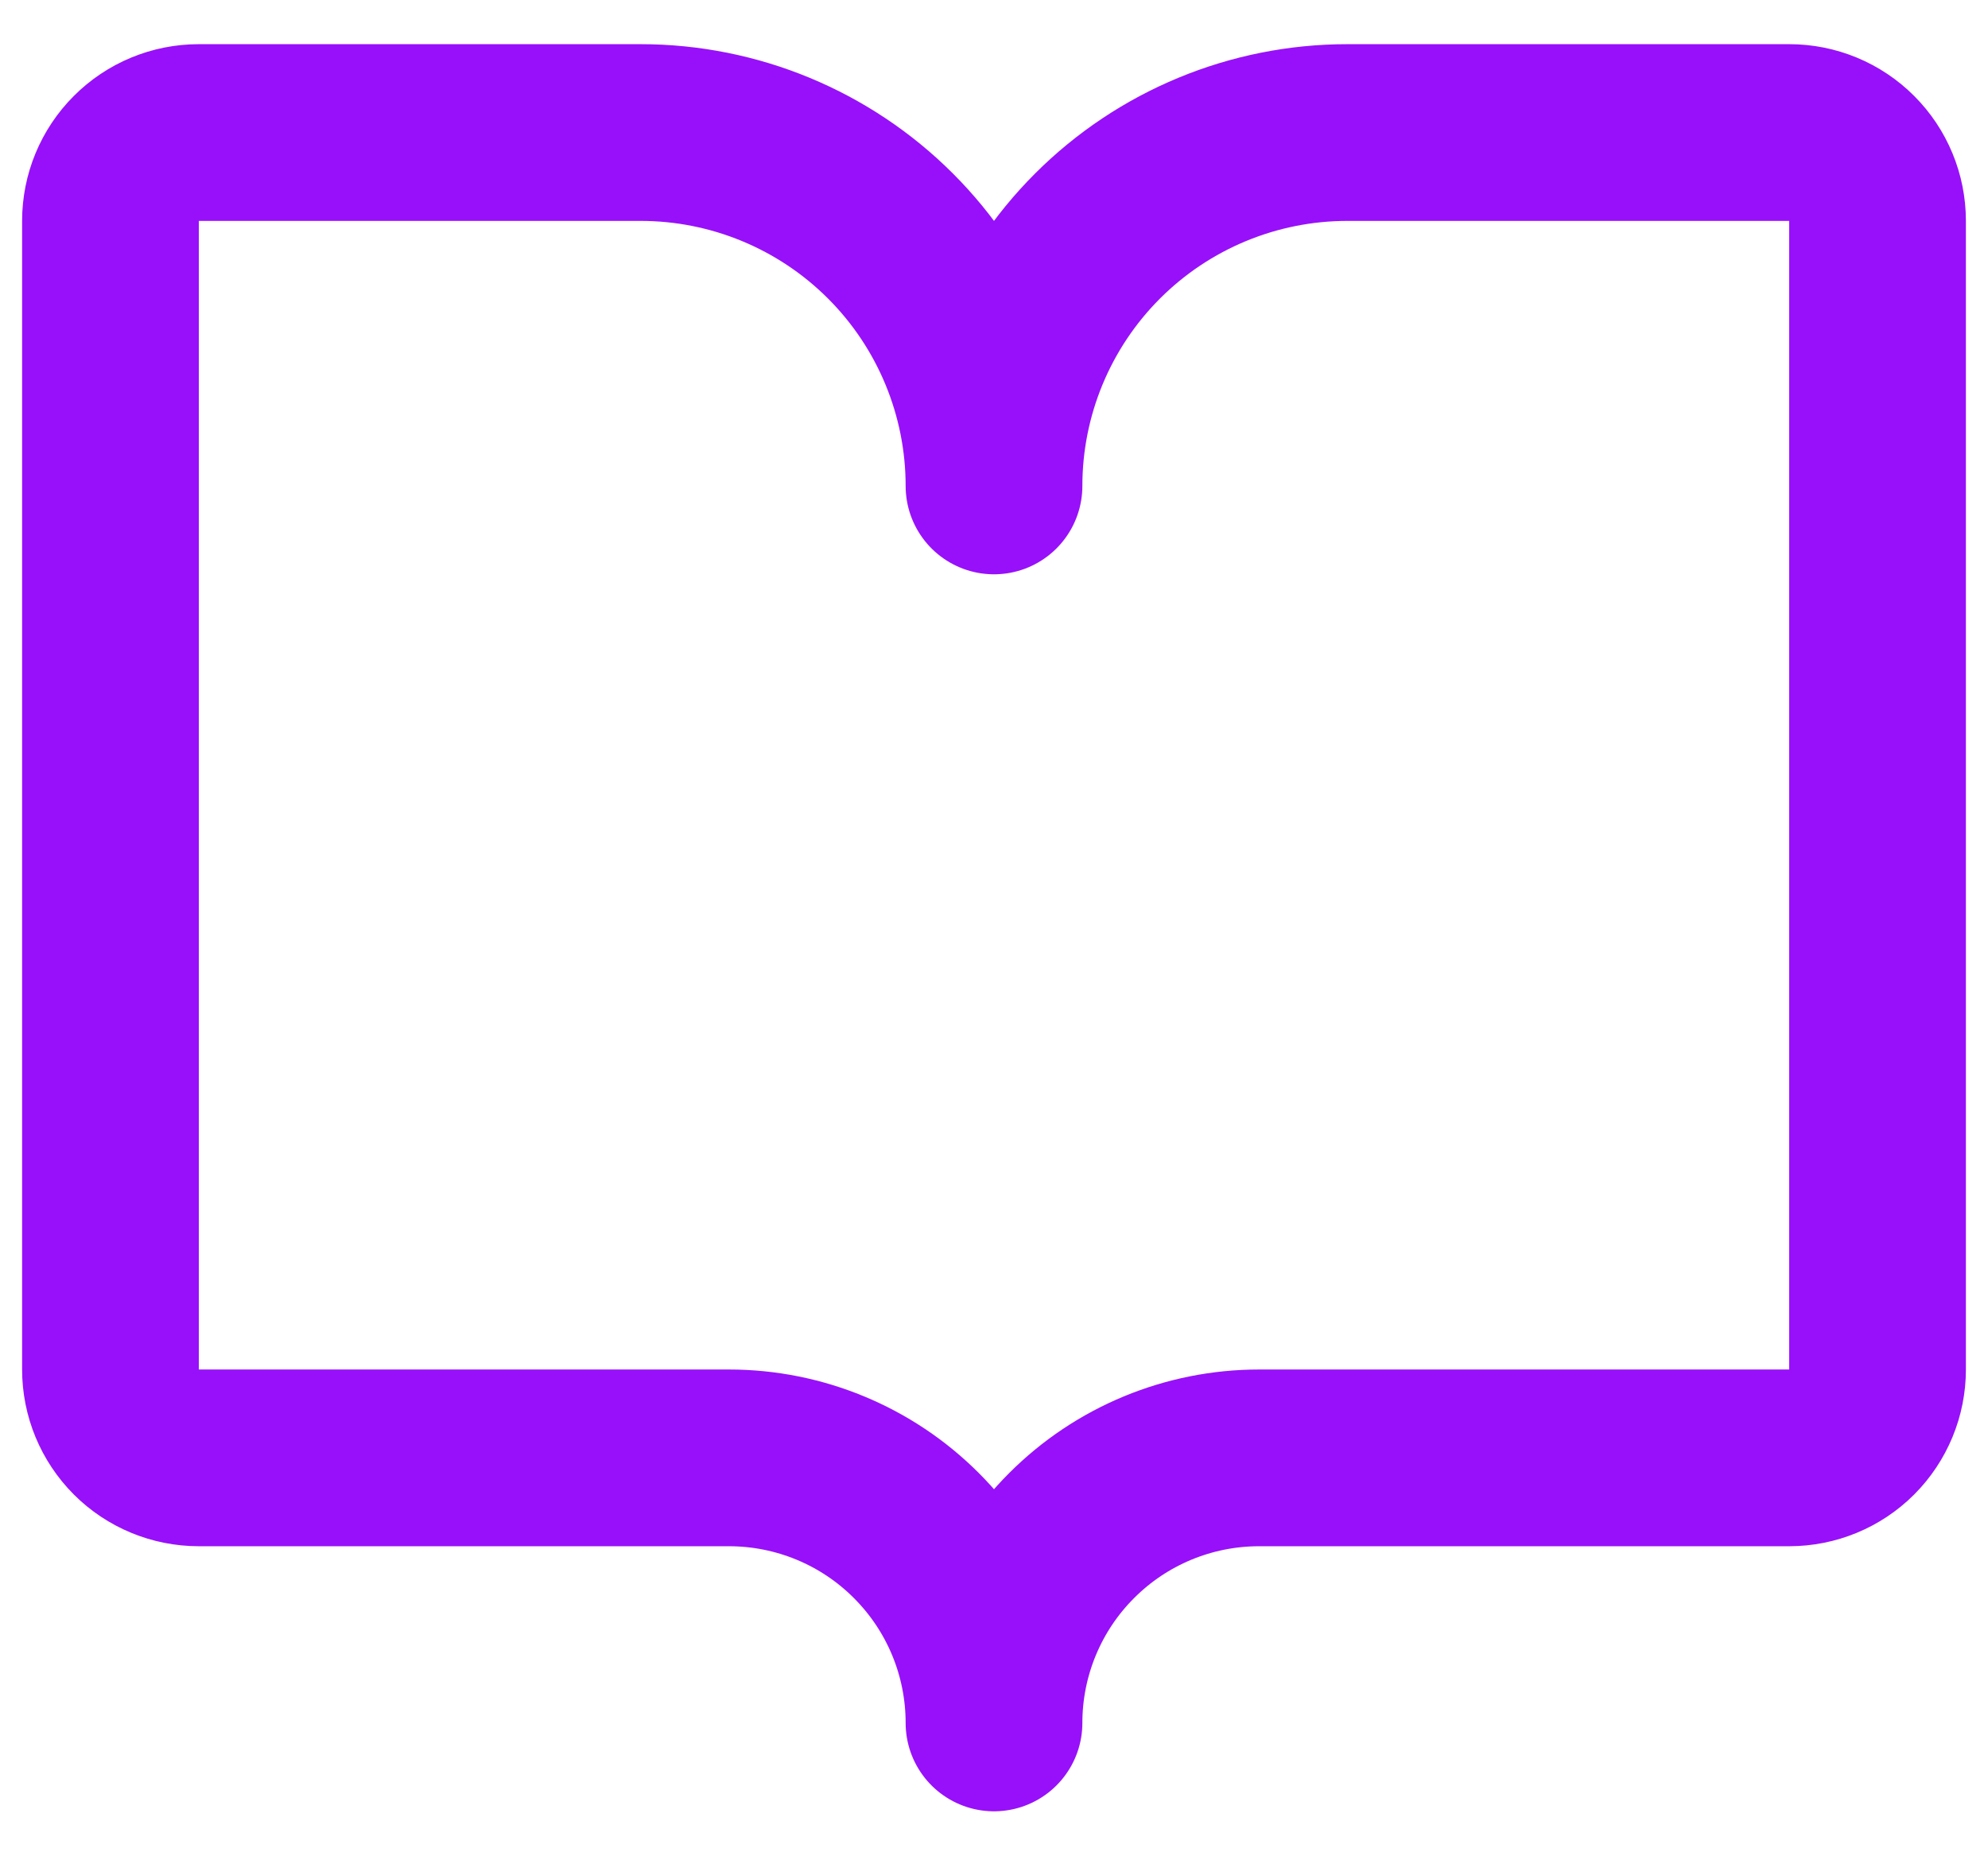
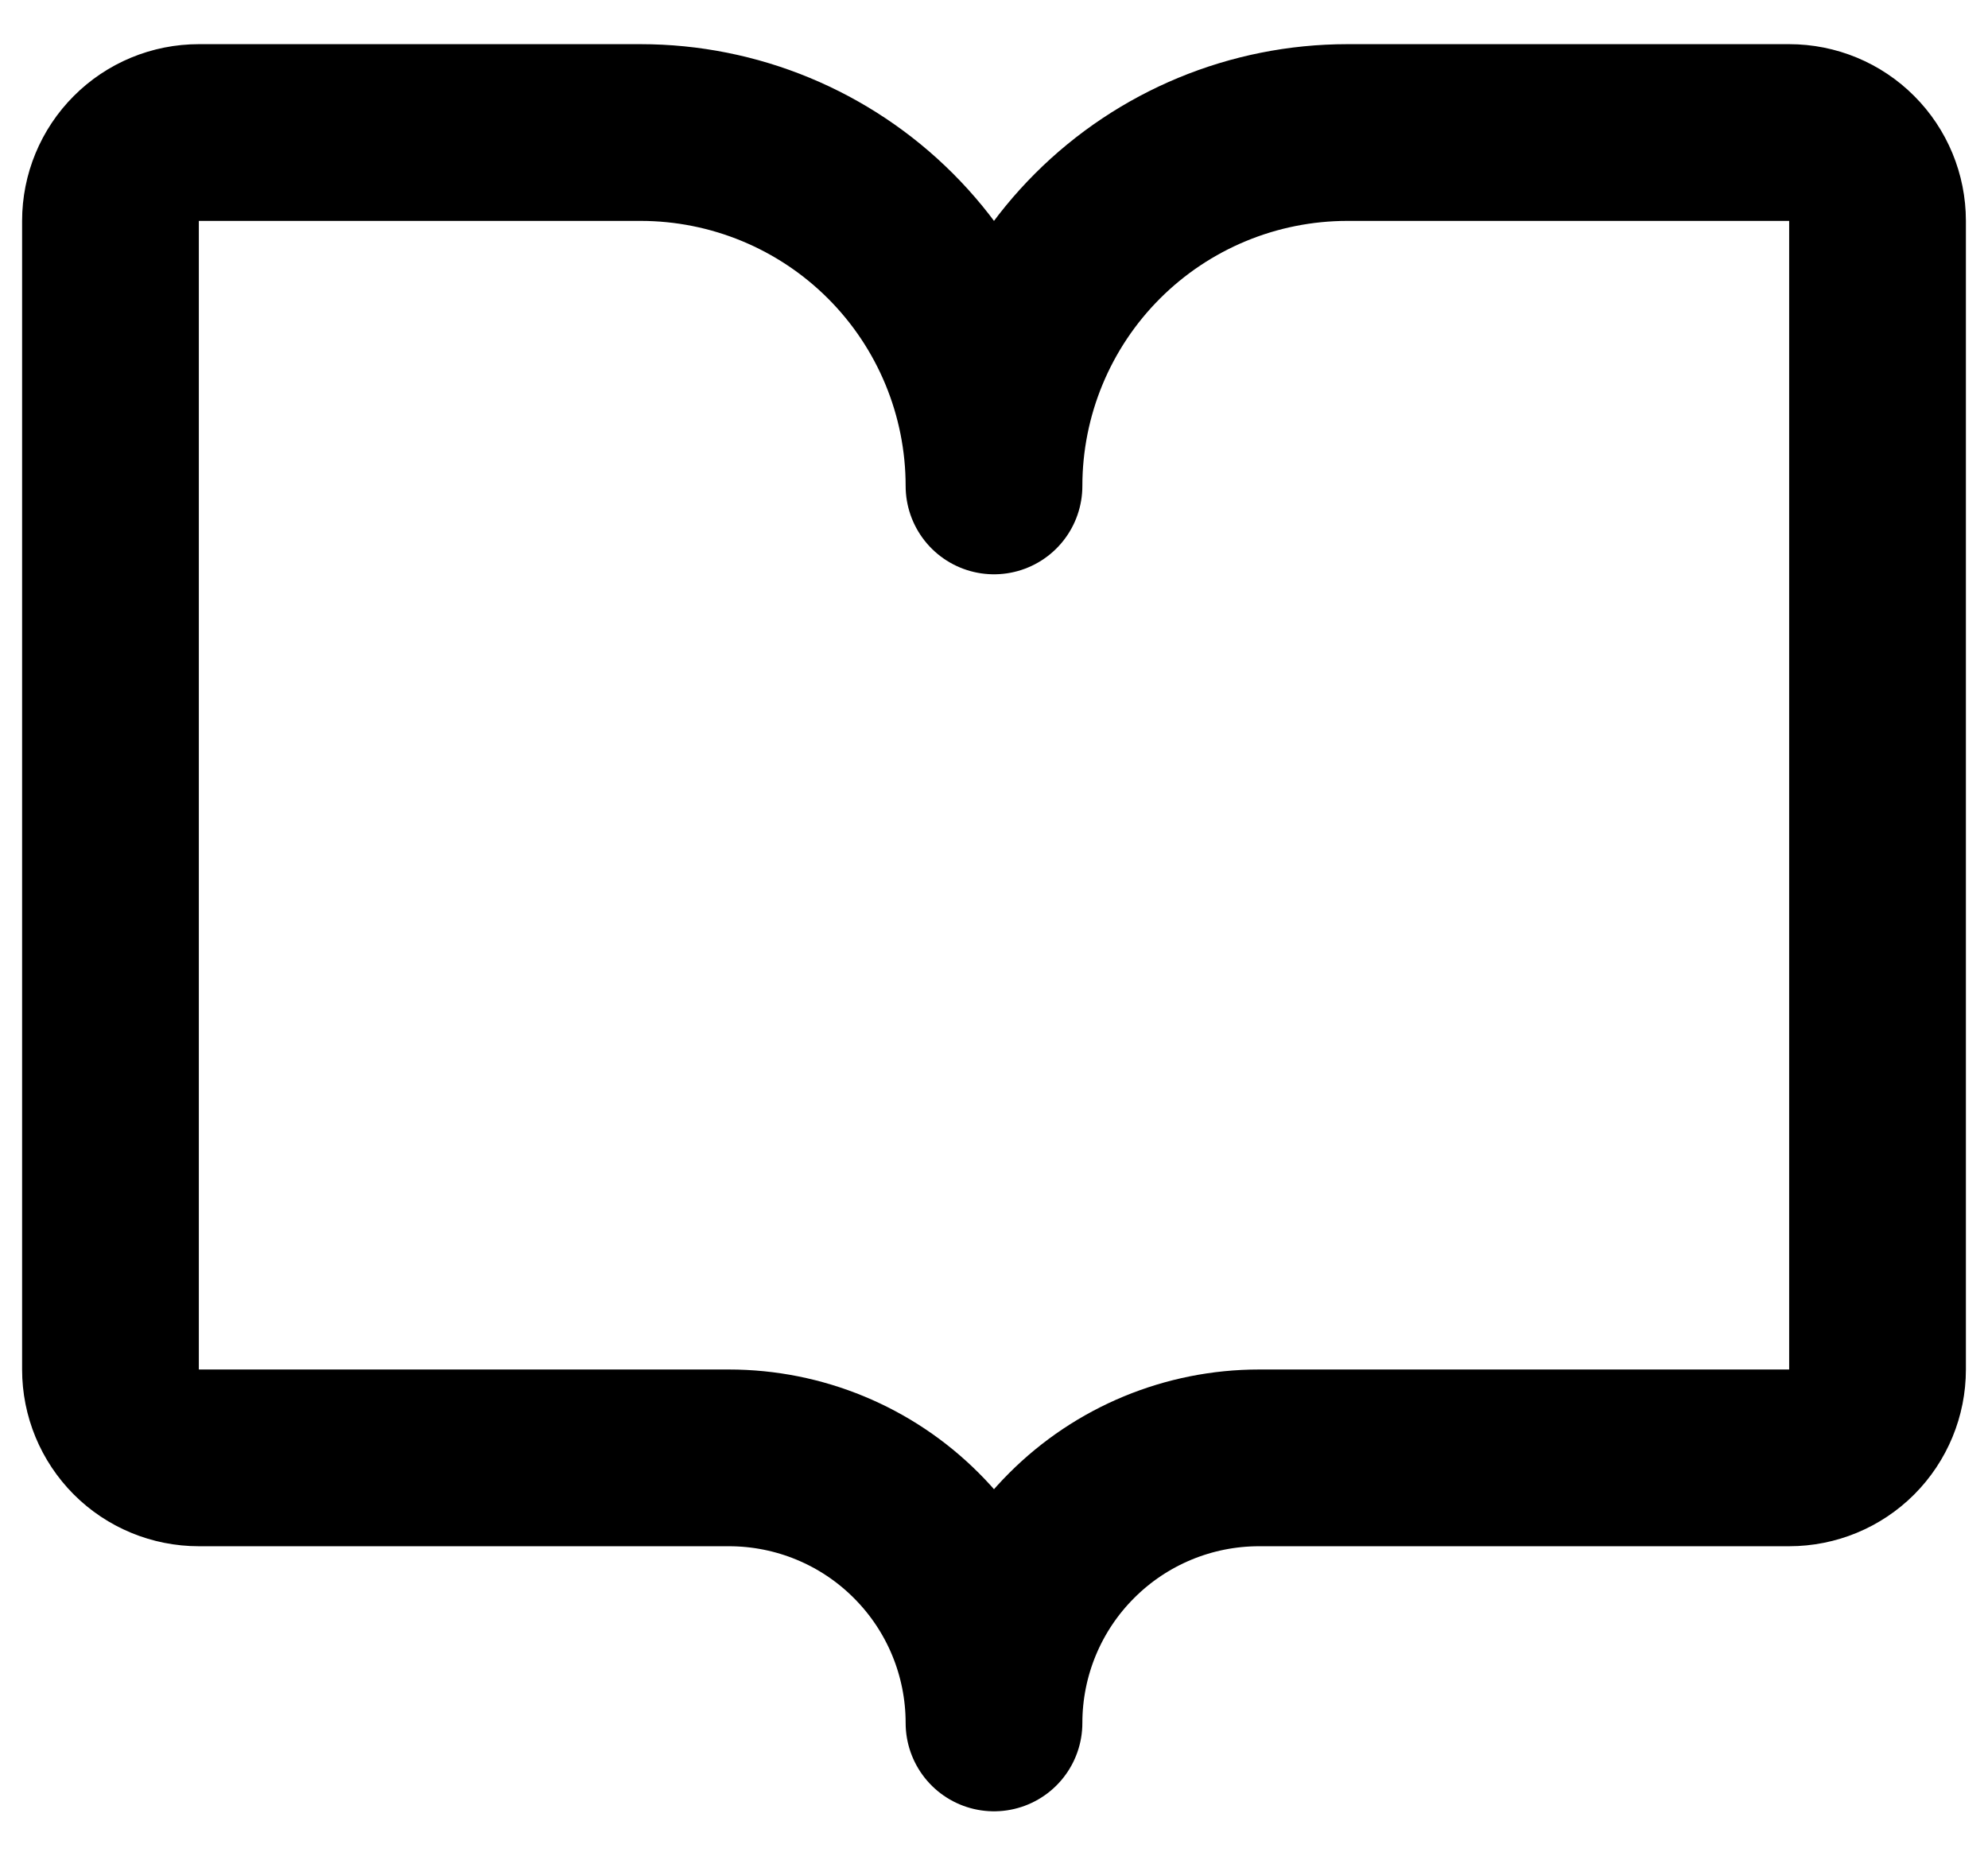
<svg xmlns="http://www.w3.org/2000/svg" width="30" height="28" viewBox="0 0 30 28" fill="none">
-   <path d="M3 22C2.646 22 2.307 21.86 2.057 21.61C1.807 21.359 1.667 21.02 1.667 20.667V3.333C1.667 2.98 1.807 2.641 2.057 2.391C2.307 2.14 2.646 2 3 2H9.667C11.081 2 12.438 2.562 13.438 3.562C14.438 4.562 15 5.919 15 7.333C15 5.919 15.562 4.562 16.562 3.562C17.562 2.562 18.919 2 20.333 2H27C27.354 2 27.693 2.14 27.943 2.391C28.193 2.641 28.333 2.98 28.333 3.333V20.667C28.333 21.02 28.193 21.359 27.943 21.61C27.693 21.86 27.354 22 27 22H19C17.939 22 16.922 22.421 16.172 23.172C15.421 23.922 15 24.939 15 26C15 24.939 14.579 23.922 13.828 23.172C13.078 22.421 12.061 22 11 22H3Z" stroke="#9810FA" stroke-width="2.667" stroke-linecap="round" stroke-linejoin="round" />
+   <path d="M3 22C2.646 22 2.307 21.86 2.057 21.61C1.807 21.359 1.667 21.02 1.667 20.667V3.333C1.667 2.98 1.807 2.641 2.057 2.391C2.307 2.14 2.646 2 3 2H9.667C11.081 2 12.438 2.562 13.438 3.562C14.438 4.562 15 5.919 15 7.333C15 5.919 15.562 4.562 16.562 3.562C17.562 2.562 18.919 2 20.333 2H27C27.354 2 27.693 2.14 27.943 2.391C28.193 2.641 28.333 2.98 28.333 3.333V20.667C28.333 21.02 28.193 21.359 27.943 21.61C27.693 21.86 27.354 22 27 22H19C17.939 22 16.922 22.421 16.172 23.172C15.421 23.922 15 24.939 15 26C15 24.939 14.579 23.922 13.828 23.172C13.078 22.421 12.061 22 11 22H3Z" stroke="currentColor" stroke-width="2.667" stroke-linecap="round" stroke-linejoin="round" />
</svg>
